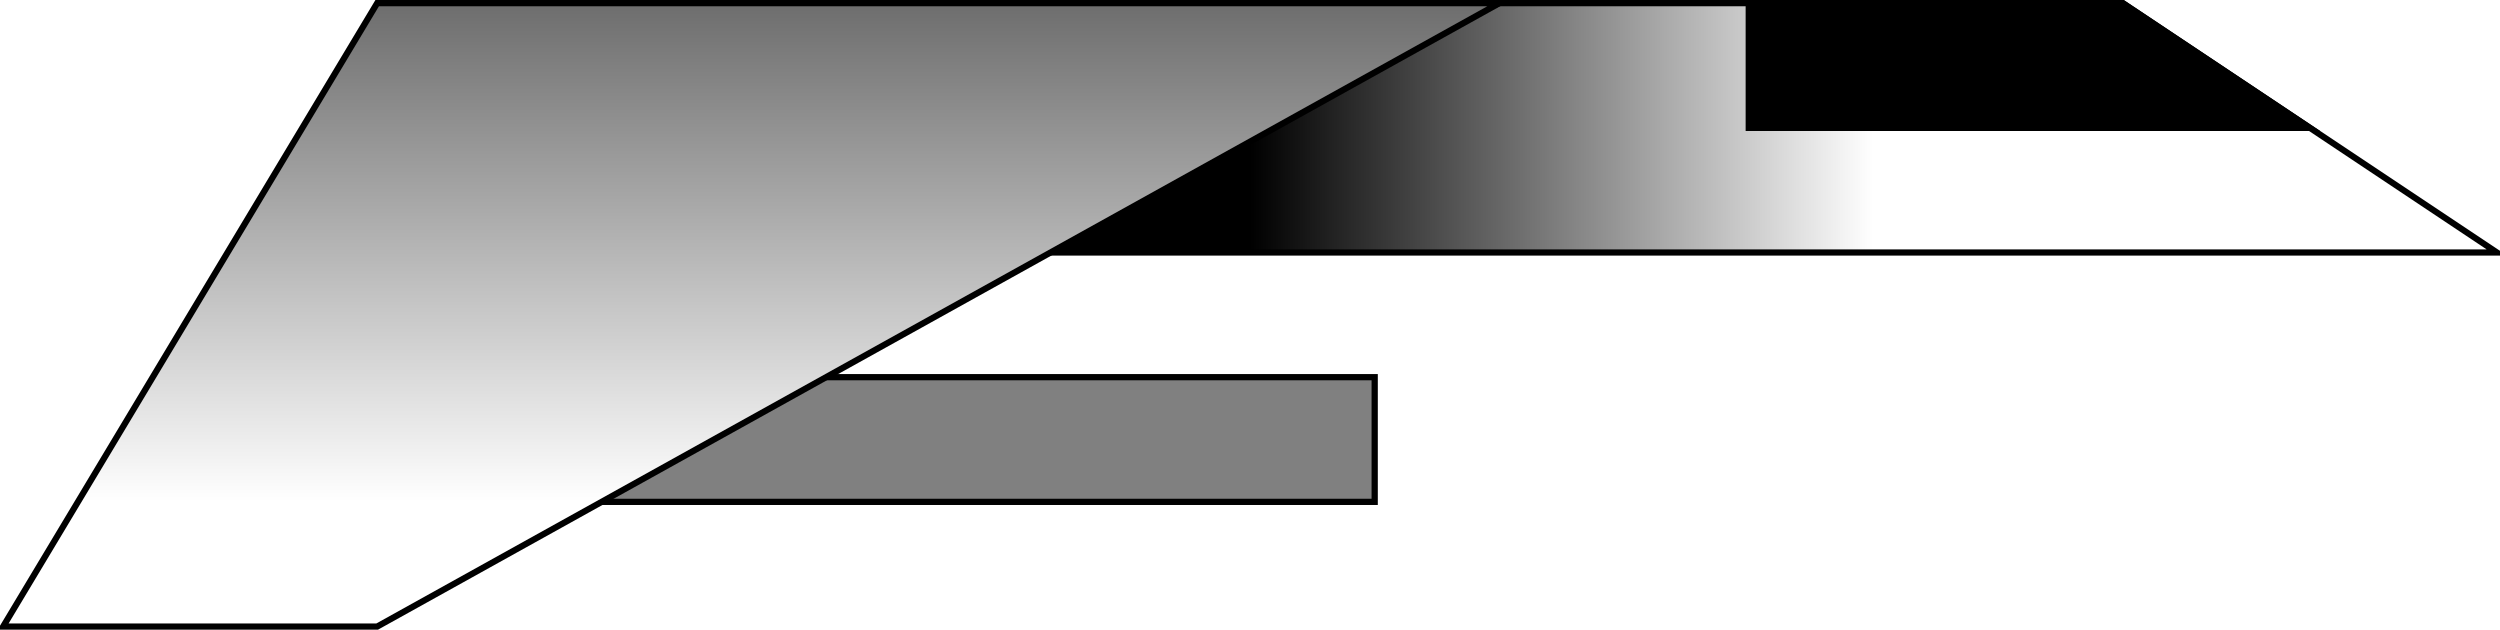
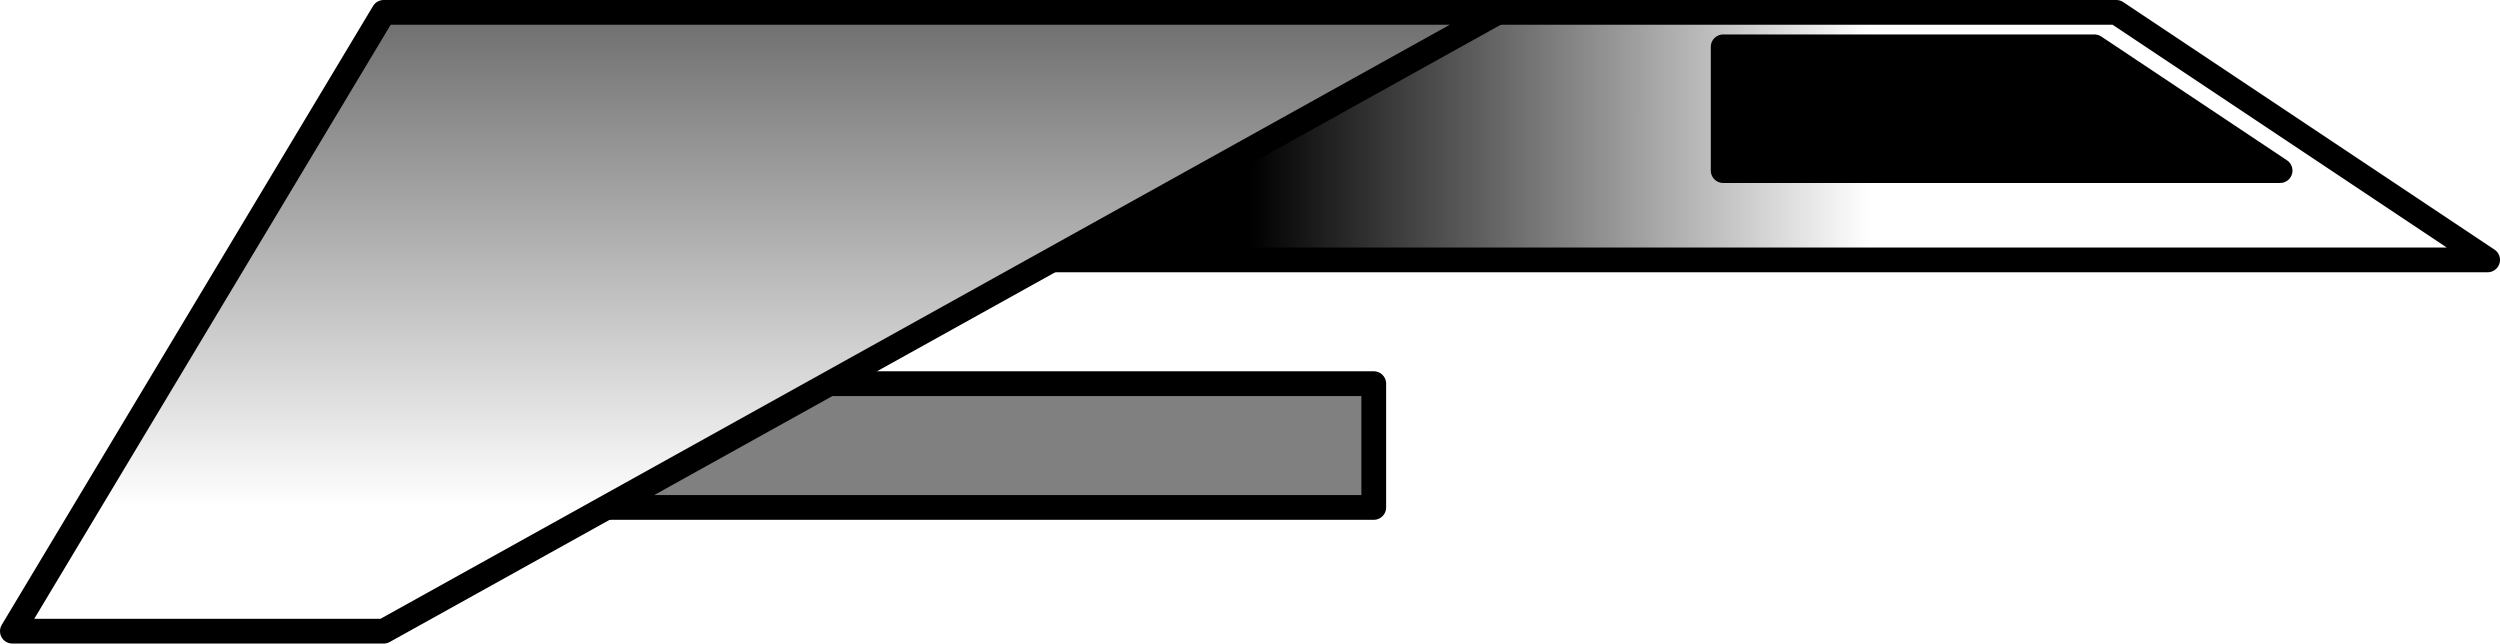
- <svg xmlns="http://www.w3.org/2000/svg" xmlns:xlink="http://www.w3.org/1999/xlink" width="401" height="101" id="svg2" version="1.1">
+ <svg xmlns="http://www.w3.org/2000/svg" xmlns:xlink="http://www.w3.org/1999/xlink" width="404" height="104" id="svg2" version="1.1">
  <defs id="defs4">
    <linearGradient id="linearGradient3784">
      <stop style="stop-color:#000000;stop-opacity:1;" offset="0" id="stop3786" />
      <stop style="stop-color:#ffffff;stop-opacity:1;" offset="1" id="stop3788" />
    </linearGradient>
    <linearGradient xlink:href="#linearGradient3784" id="linearGradient3798" x1="180" y1="392.362" x2="180" y2="532.362" gradientUnits="userSpaceOnUse" />
    <linearGradient xlink:href="#linearGradient3784" id="linearGradient3806" x1="320" y1="472.362" x2="420" y2="472.362" gradientUnits="userSpaceOnUse" />
  </defs>
-   <g id="layer1" transform="translate(-119.5,-451.8622)">
-     <path style="fill:url(#linearGradient3806);fill-opacity:1.0;stroke:#000000;stroke-width:1px;stroke-linecap:butt;stroke-linejoin:miter;stroke-opacity:1" d="m 260,492.362 260,0 -60,-40 -100,0 z" id="path2989" />
-     <rect style="fill:#808080;stroke:#000000;stroke-opacity:1" id="rect3808" width="140" height="20" x="200" y="512.362" />
-     <path style="fill:url(#linearGradient3798);fill-opacity:1;stroke:#000000;stroke-width:1px;stroke-linecap:butt;stroke-linejoin:miter;stroke-opacity:1" d="m 180,452.362 -60,100 60,0 180,-100 z" id="path2987" />
-     <path style="fill:#000000;stroke:#000000;stroke-width:1px;stroke-linecap:butt;stroke-linejoin:miter;stroke-opacity:1" d="m 400,452.375 0,20 90,0 -30,-20 -60,0 z" id="path3010" />
+   <g id="layer1" transform="translate(-118,-450.3622)">
+     <path style="fill:url(#linearGradient3806);fill-opacity:1;stroke:#000000;stroke-width:4;stroke-linecap:butt;stroke-linejoin:round;stroke-miterlimit:4;stroke-opacity:1;stroke-dasharray:none" d="m 260,492.362 260,0 -60,-40 -100,0 z" id="path2989" />
+     <rect style="fill:#808080;stroke:#000000;stroke-width:4;stroke-linejoin:round;stroke-miterlimit:4;stroke-opacity:1;stroke-dasharray:none" id="rect3808" width="140" height="20" x="200" y="512.362" />
+     <path style="fill:url(#linearGradient3798);fill-opacity:1;stroke:#000000;stroke-width:4;stroke-linecap:butt;stroke-linejoin:round;stroke-miterlimit:4;stroke-opacity:1;stroke-dasharray:none" d="m 180,452.362 -60,100 60,0 180,-100 z" id="path2987" />
+     <path style="fill:#000000;stroke:#000000;stroke-width:4;stroke-linecap:butt;stroke-linejoin:round;stroke-miterlimit:4;stroke-opacity:1;stroke-dasharray:none" d="m 396.464,457.931 0,20 90,0 -30,-20 -60,0 z" id="path3010" />
  </g>
</svg>
